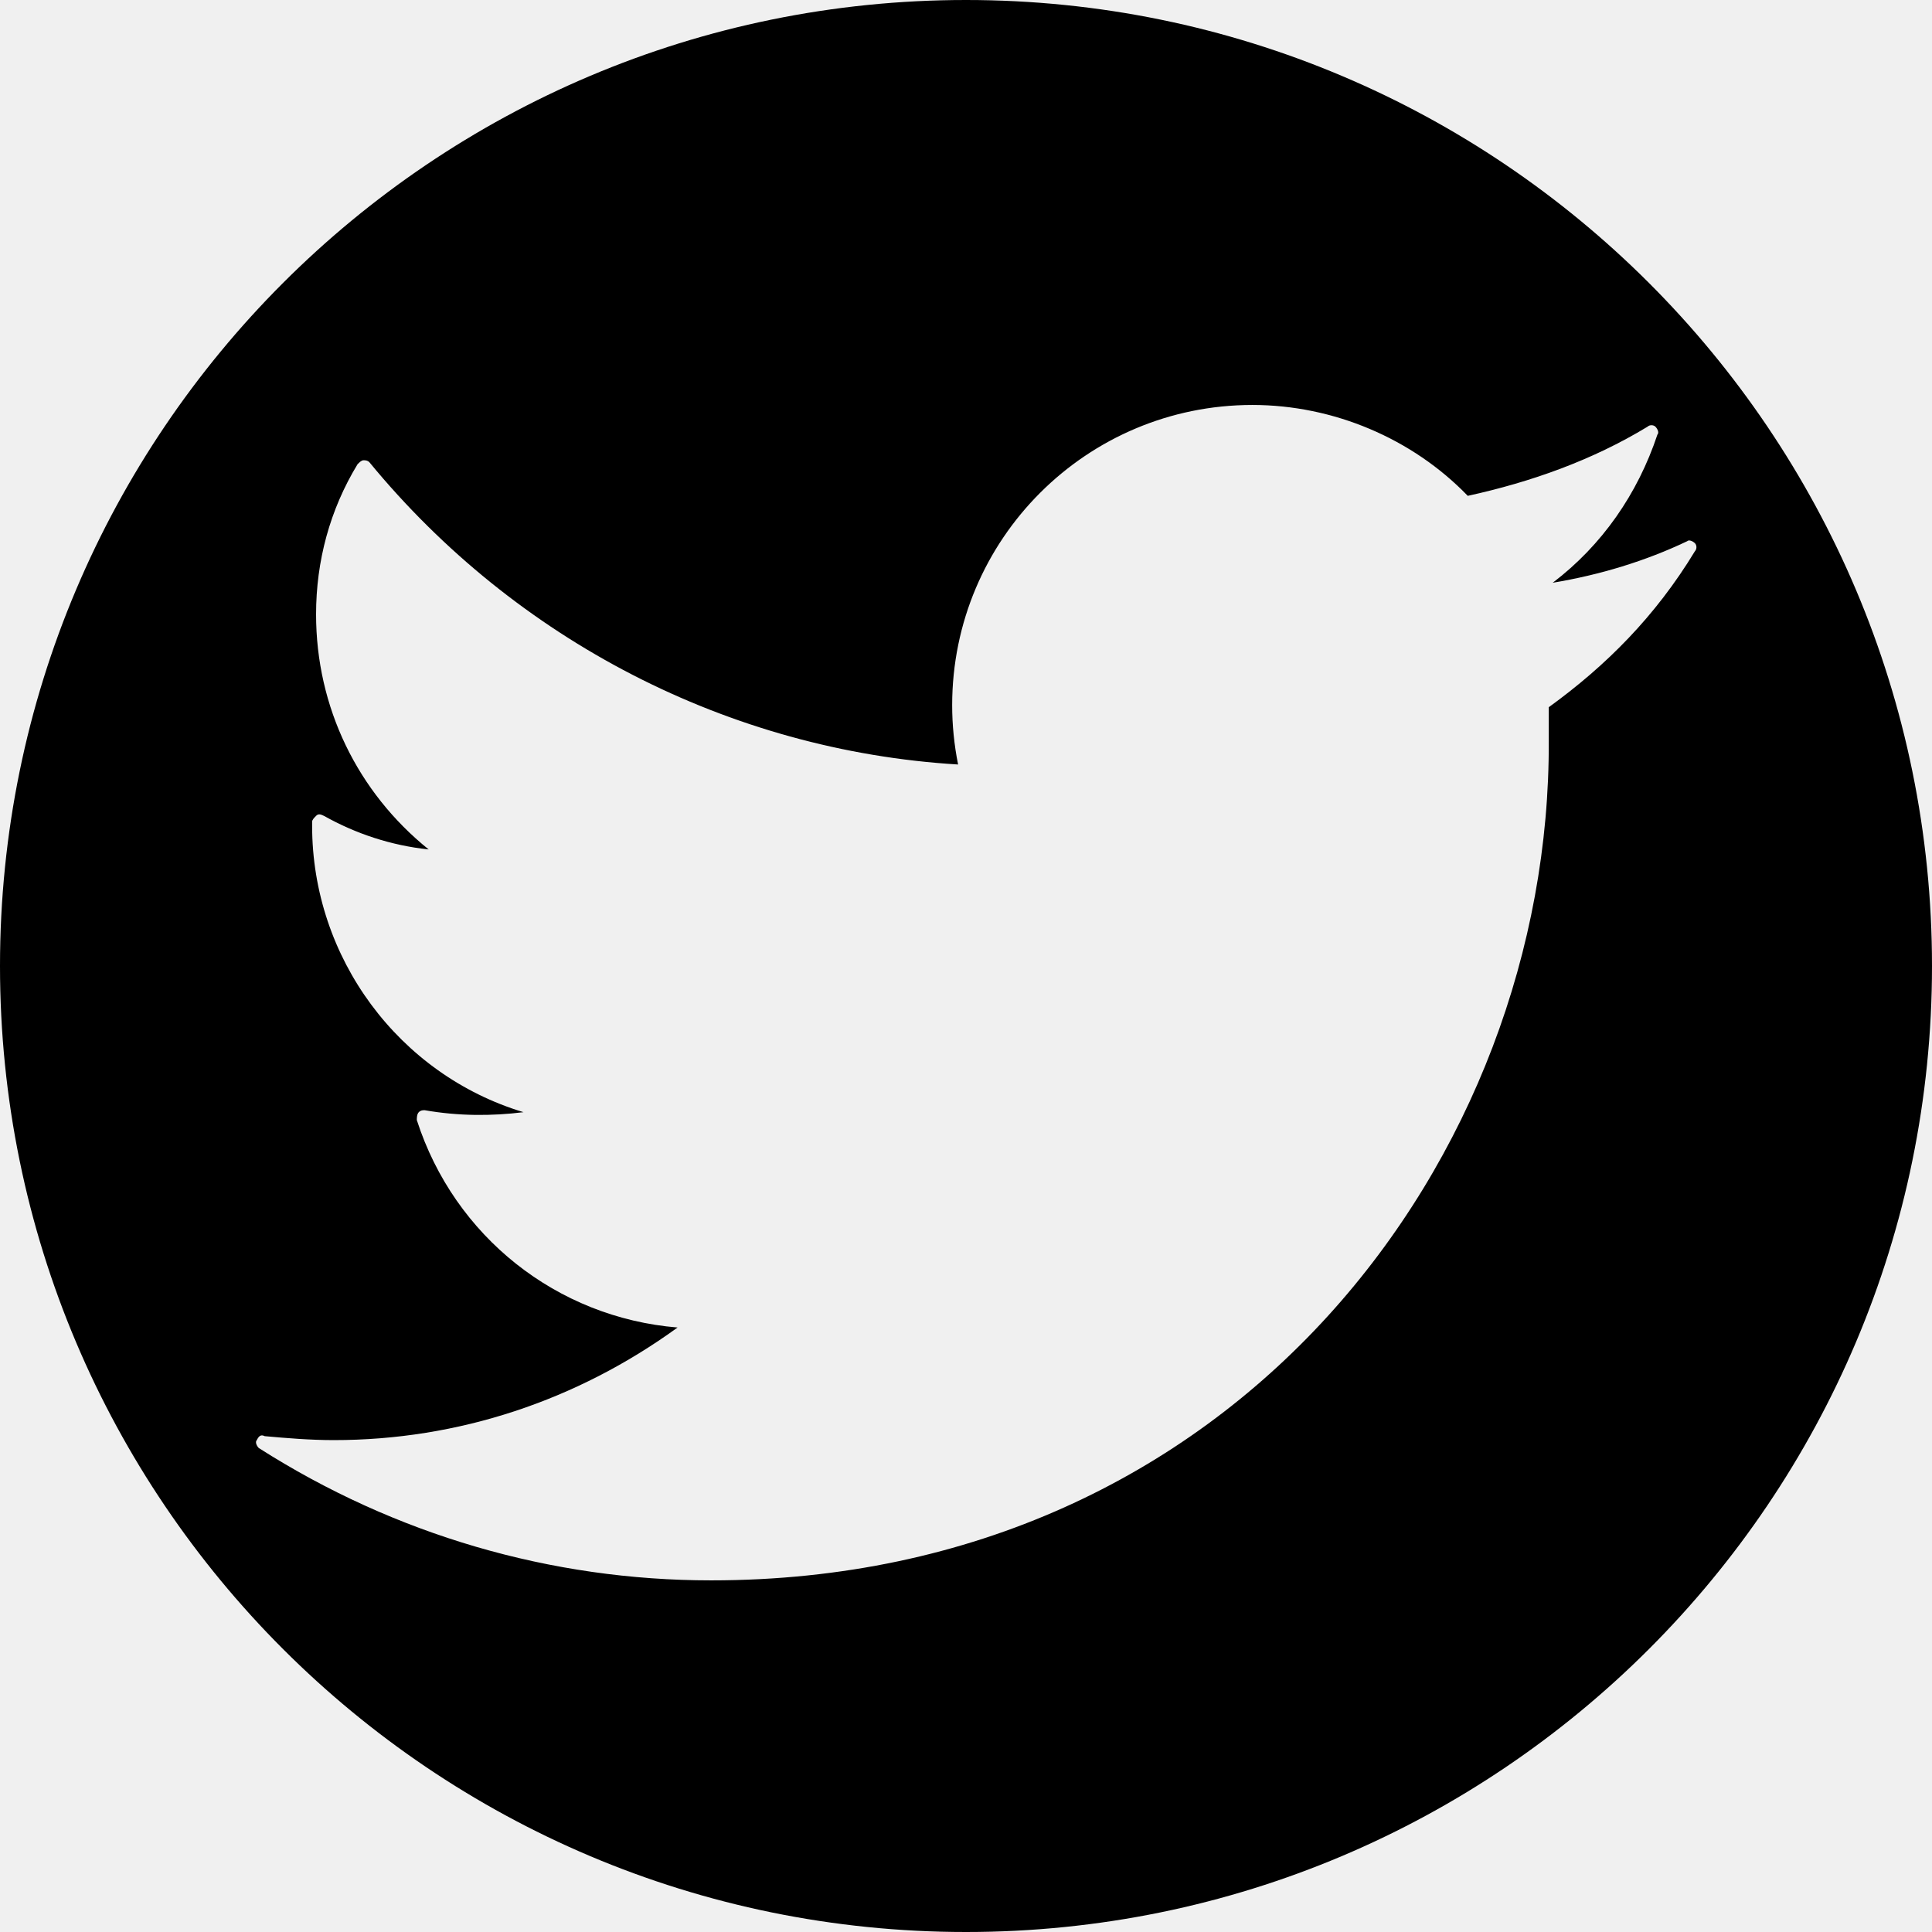
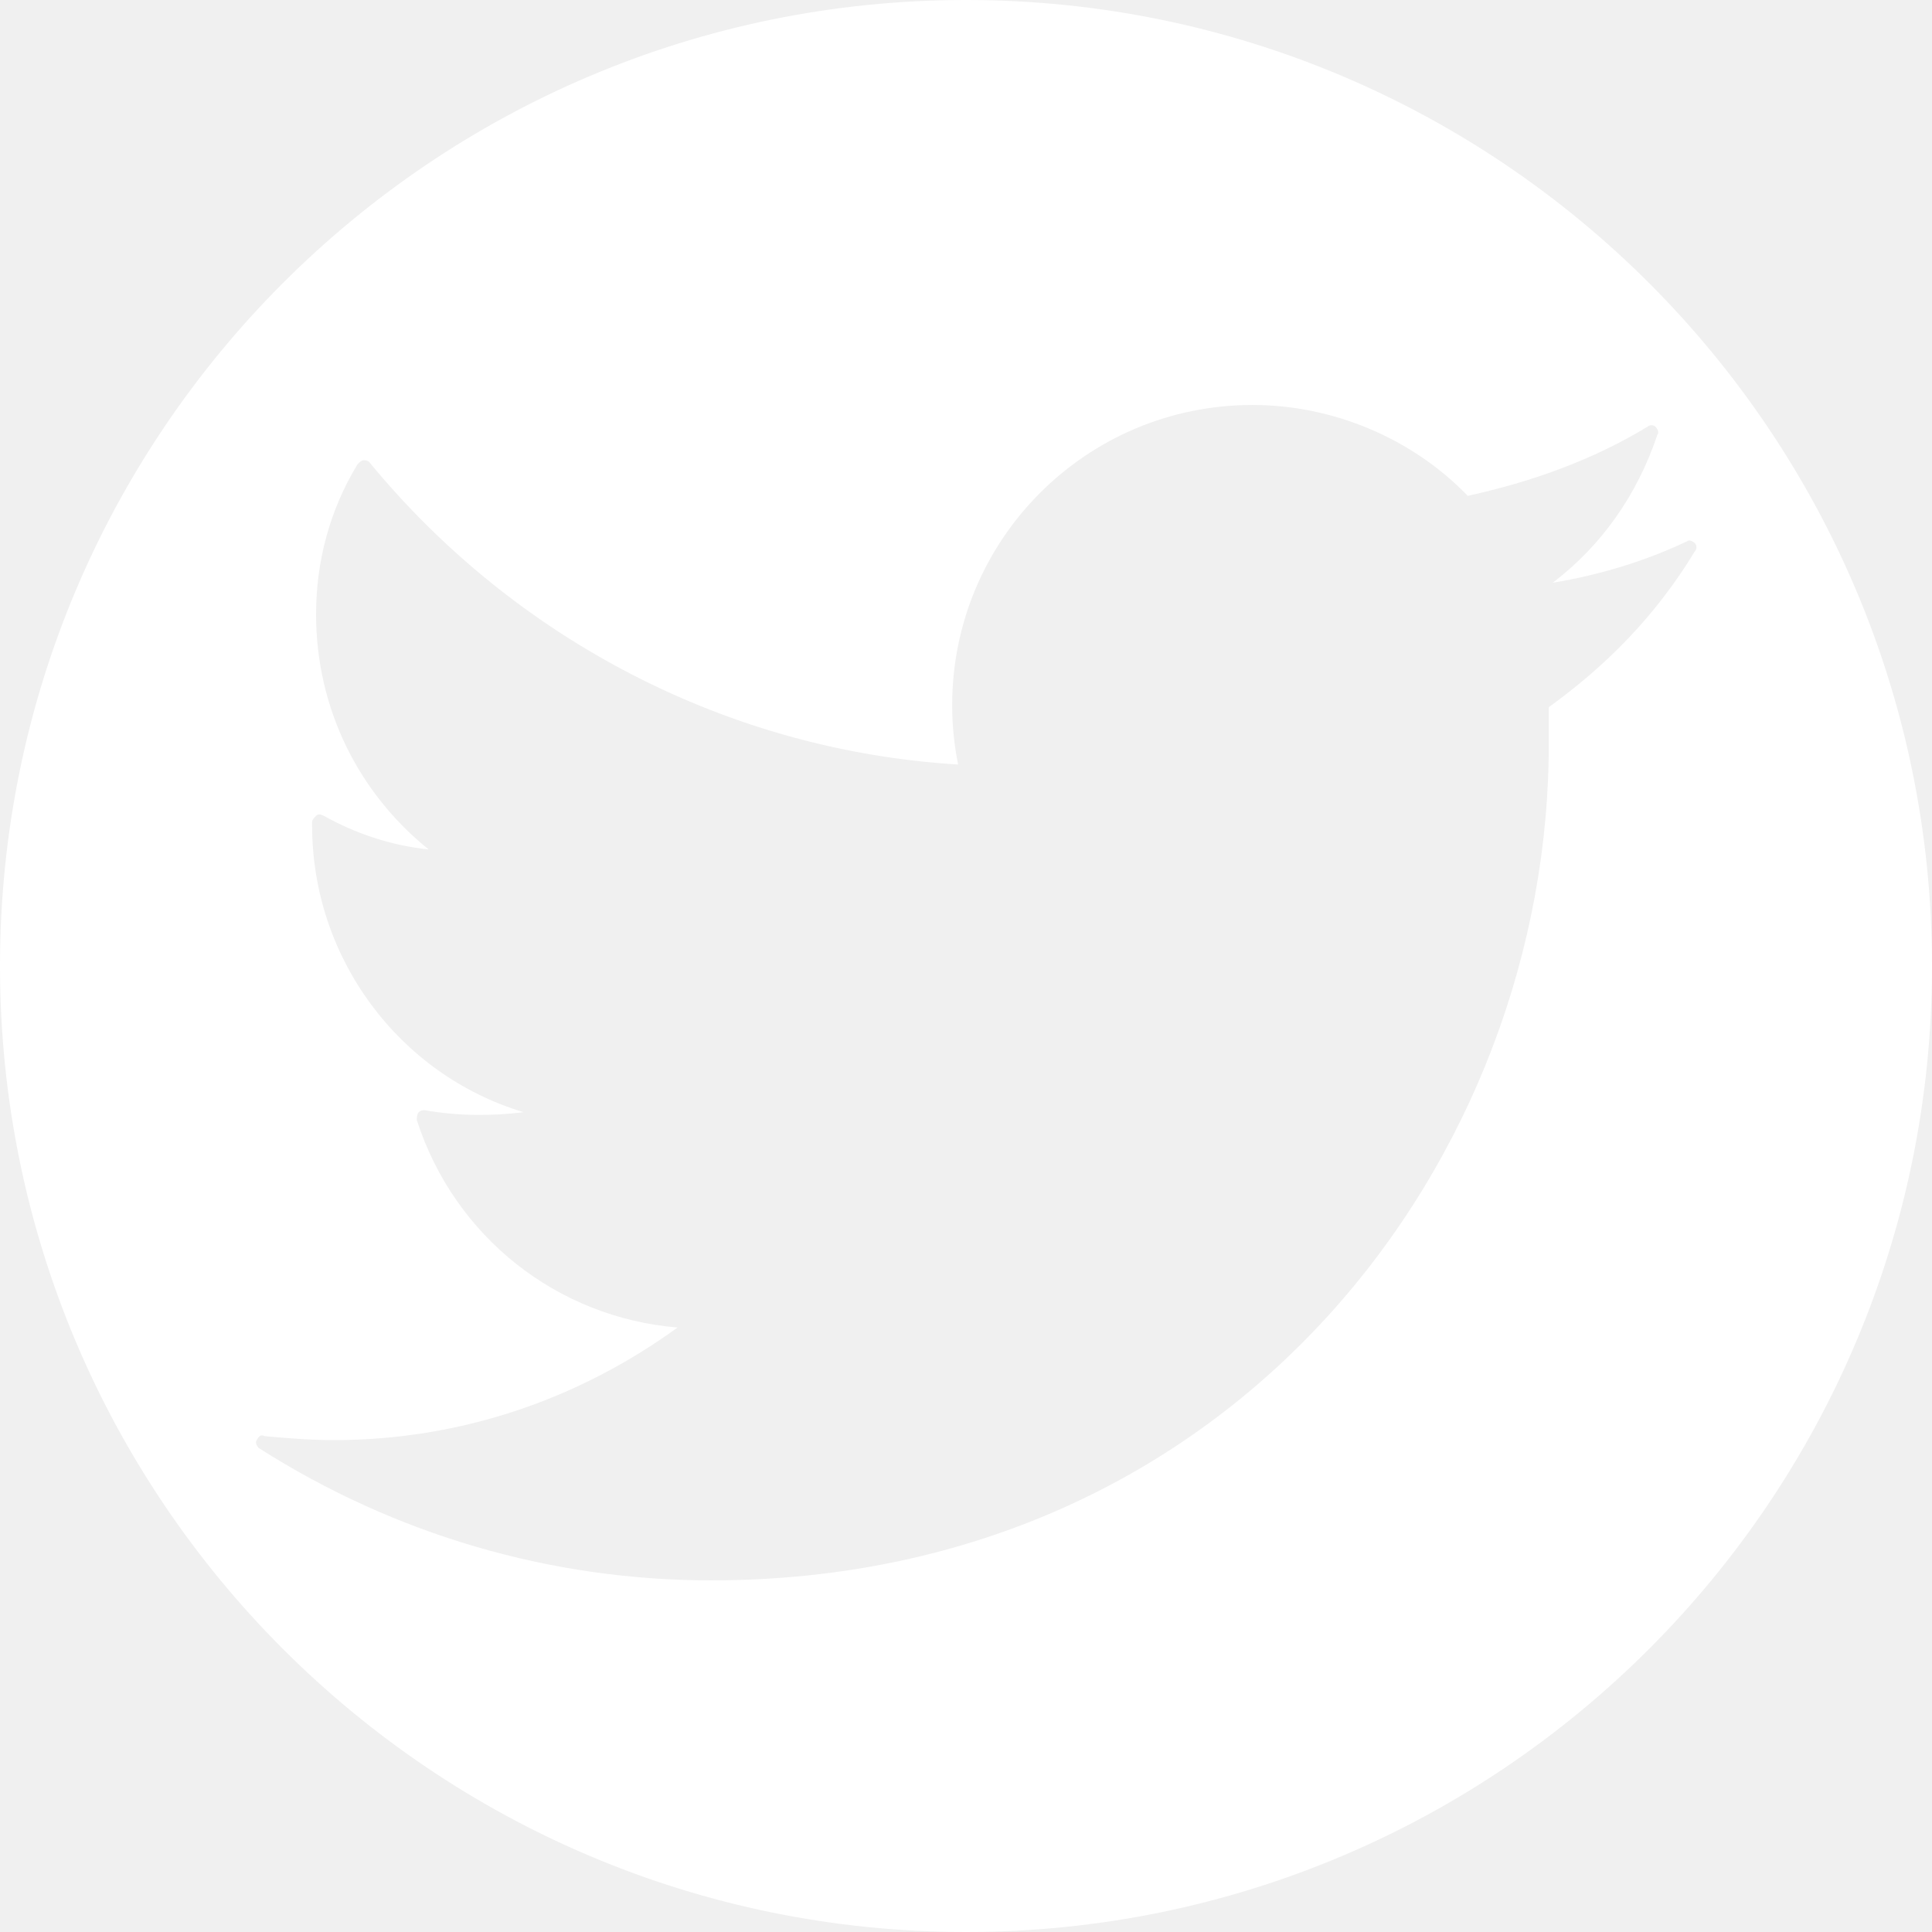
<svg xmlns="http://www.w3.org/2000/svg" version="1.1" id="Capa_1" x="0px" y="0px" viewBox="0 0 97.8 97.8" style="enable-background:new 0 0 97.8 97.8;" xml:space="preserve">
  <style type="text/css">
- 	.st0{fill:#000;}
+ 	.st0{fill:#FFF;}
</style>
  <g>
    <path class="st0" d="M48.9,0C21.9,0,0,21.9,0,48.9s21.9,48.9,48.9,48.9s48.9-21.9,48.9-48.9S75.9,0,48.9,0z M78.4,35.8   c0,0.6,0,1.2,0,1.7C78.5,58.5,62.6,80,36,80c-8.1,0-16-2.3-22.9-6.7c-0.1-0.1-0.2-0.3-0.1-0.4c0.1-0.2,0.2-0.3,0.4-0.2   c1.1,0.1,2.3,0.2,3.5,0.2c6.3,0,12.3-2,17.4-5.7c-6.1-0.5-11.3-4.6-13.2-10.5c0-0.1,0-0.3,0.1-0.4c0.1-0.1,0.2-0.1,0.3-0.1   c1.7,0.3,3.4,0.3,5,0.1c-6.3-1.9-10.7-7.8-10.7-14.5l0-0.2c0-0.1,0.1-0.2,0.2-0.3c0.1-0.1,0.2-0.1,0.4,0c1.6,0.9,3.4,1.5,5.3,1.7   c-3.6-2.9-5.7-7.2-5.7-11.9c0-2.7,0.7-5.3,2.1-7.6c0.1-0.1,0.2-0.2,0.3-0.2c0.1,0,0.2,0,0.3,0.1c7.4,9,18.2,14.6,29.8,15.3   c-0.2-1-0.3-2-0.3-3c0-8.4,6.8-15.2,15.2-15.2c4.1,0,8.1,1.7,10.9,4.6c3.2-0.7,6.3-1.8,9.1-3.5c0.1-0.1,0.3-0.1,0.4,0   c0.1,0.1,0.2,0.3,0.1,0.4c-1,3-2.8,5.6-5.3,7.5c2.4-0.4,4.7-1.1,6.8-2.1c0.1-0.1,0.3,0,0.4,0.1c0.1,0.1,0.1,0.3,0,0.4   C83.8,31.2,81.3,33.7,78.4,35.8z" />
  </g>
</svg>
